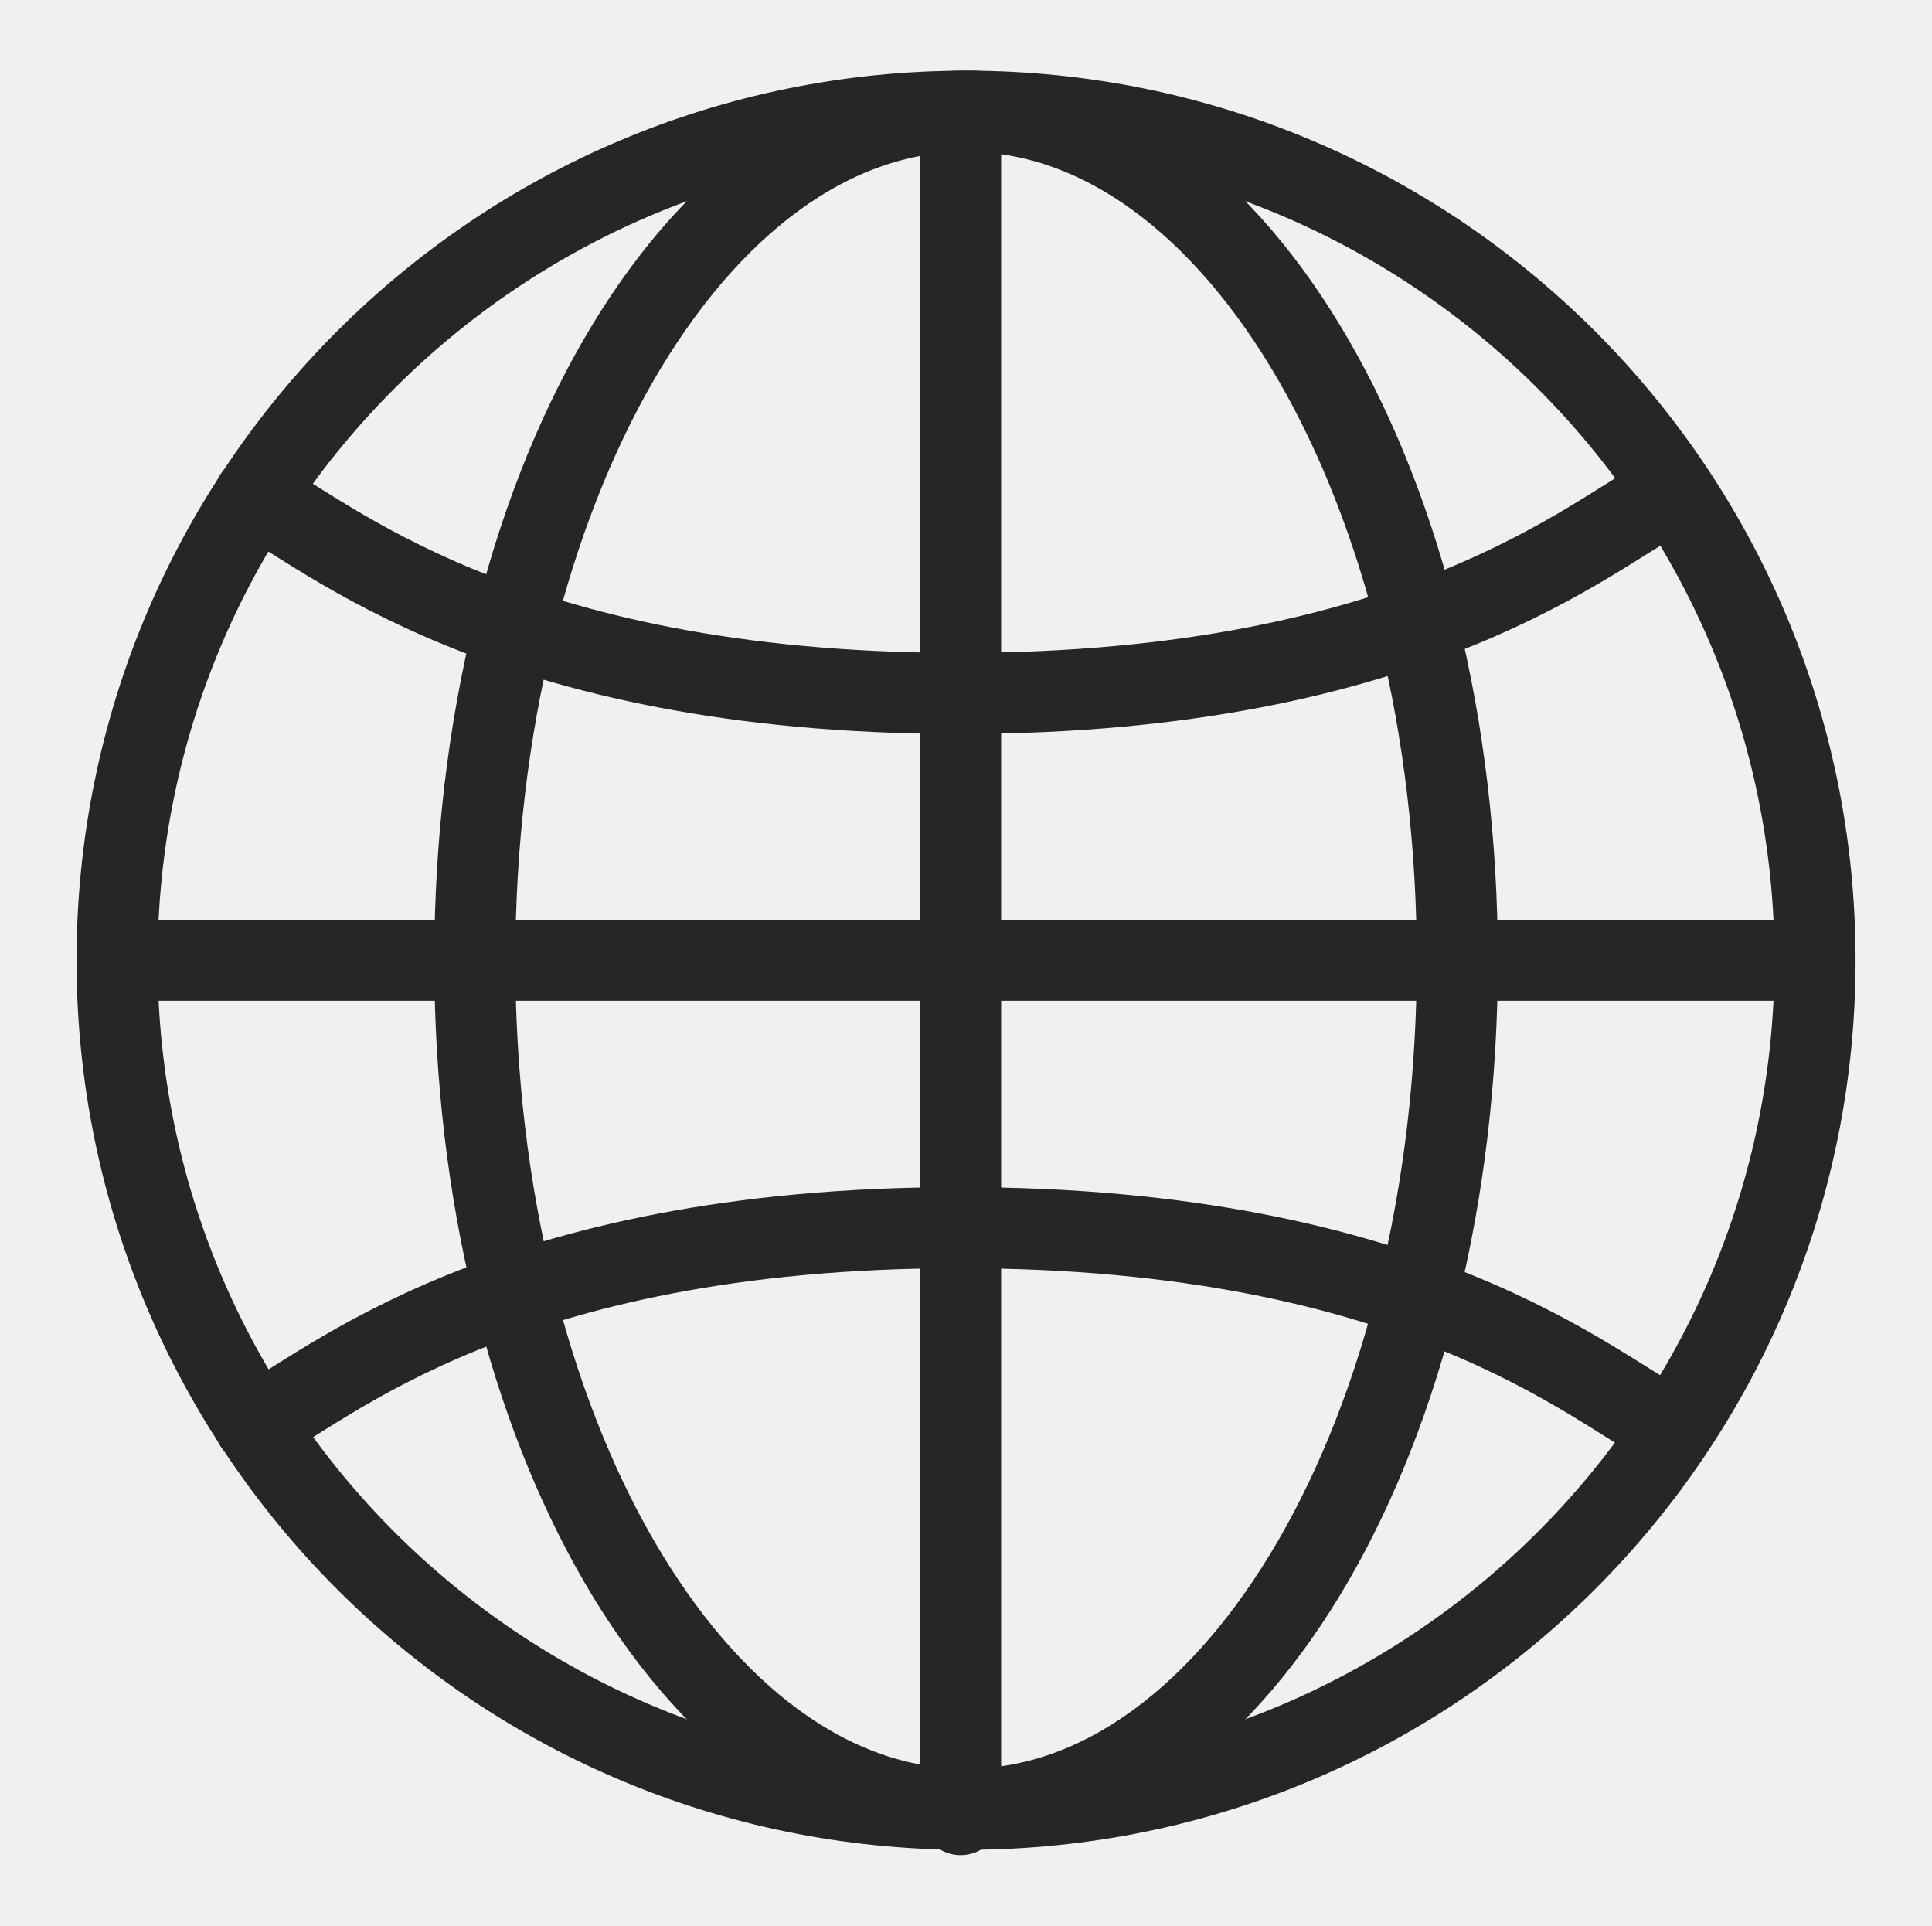
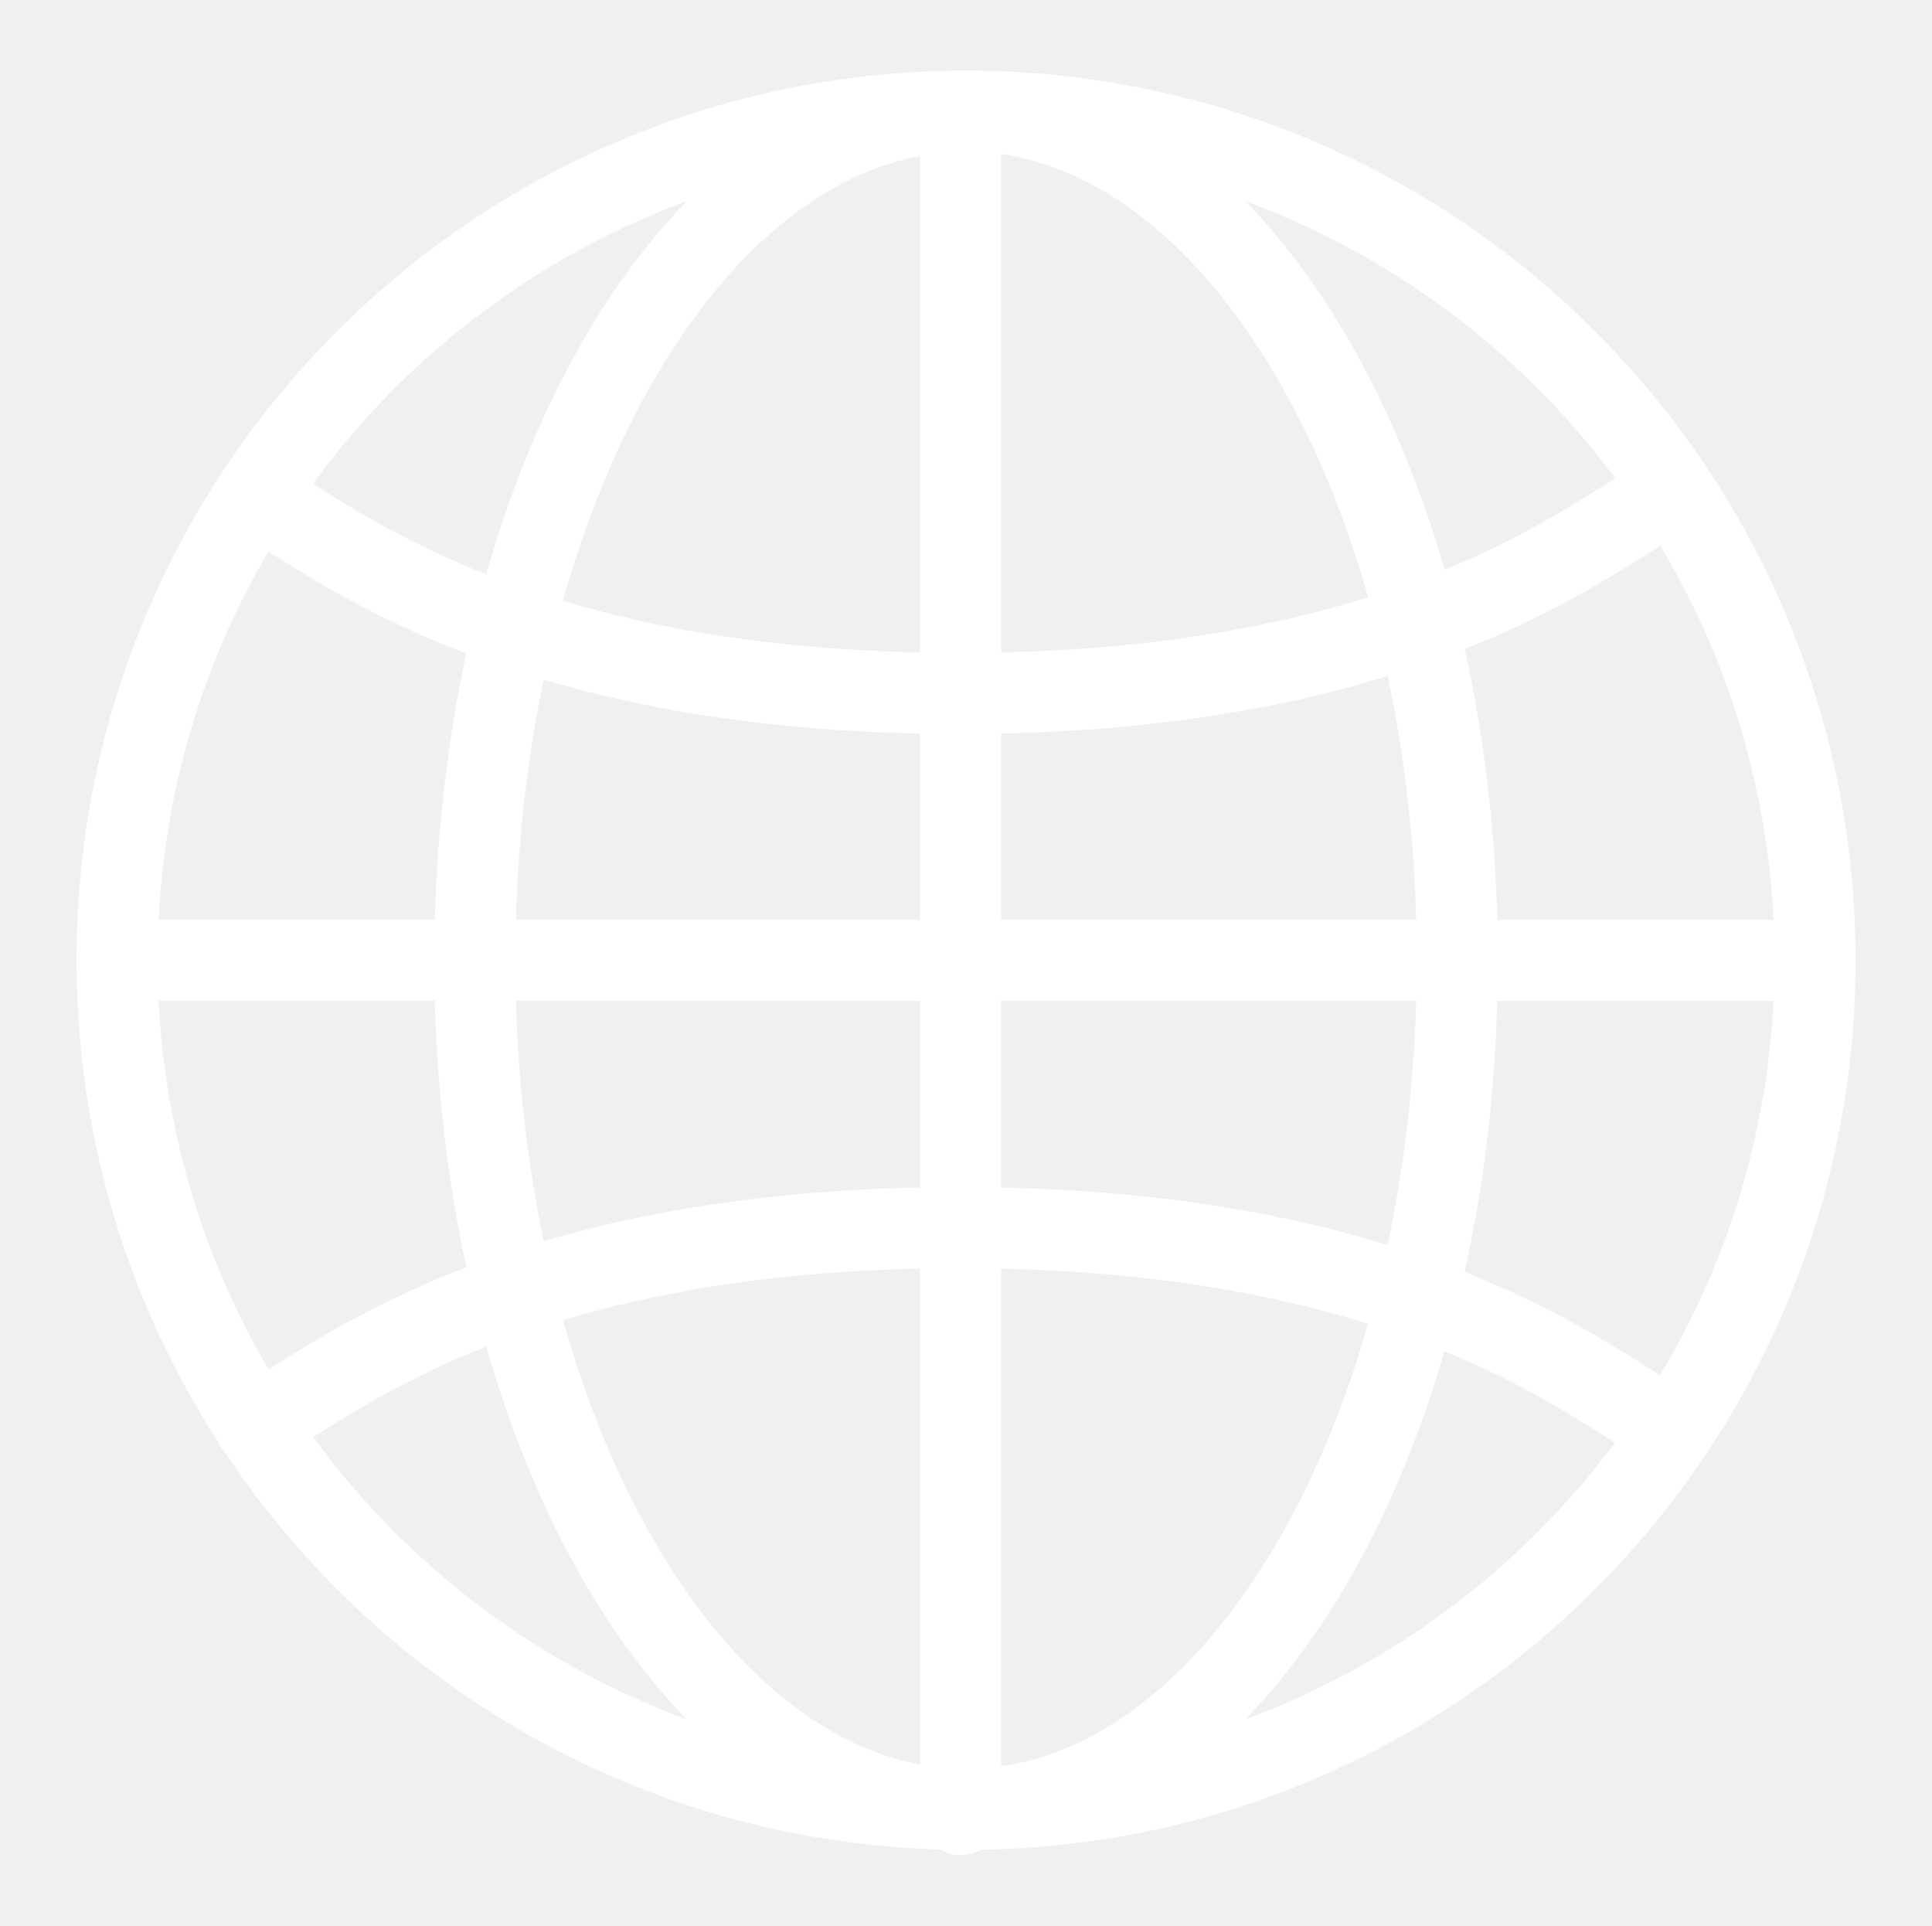
<svg xmlns="http://www.w3.org/2000/svg" id="Layer_1" data-name="Layer 1" viewBox="0 0 166.83 166.28">
  <defs>
-     <style>.cls-1{fill:none;stroke:#262626;stroke-linecap:round;stroke-linejoin:round;stroke-width:7px;}</style>
+     <style>.cls-1{fill:none;stroke:#fff;stroke-linecap:round;stroke-linejoin:round;stroke-width:7px;}</style>
  </defs>
  <circle class="cls-1" cx="83.42" cy="82.91" r="73.31" />
  <ellipse class="cls-1" cx="83.42" cy="82.91" rx="42.42" ry="73.31" />
  <line class="cls-1" x1="10.11" y1="82.91" x2="156.72" y2="82.91" />
  <line class="cls-1" x1="82.95" y1="10.06" x2="82.95" y2="156.68" />
-   <path class="cls-1" d="M143.77,42.87c-6.05,2.93-21.14,17-60.9,17h0c-39.76,0-54.86-14.06-60.9-17" />
-   <path class="cls-1" d="M143.77,123c-6.05-2.93-21.14-17-60.9-17h0C43.15,106,28.05,120,22,123" />
+   <path class="cls-1" d="M143.77,42.87c-6,2.93-21.14,17-60.9,17h0c-39.76,0-54.86-14.06-60.9-17" />
+   <path class="cls-1" d="M143.77,123c-6-2.93-21.14-17-60.9-17h0C43.15,106,28.05,120,22,123" />
</svg>
